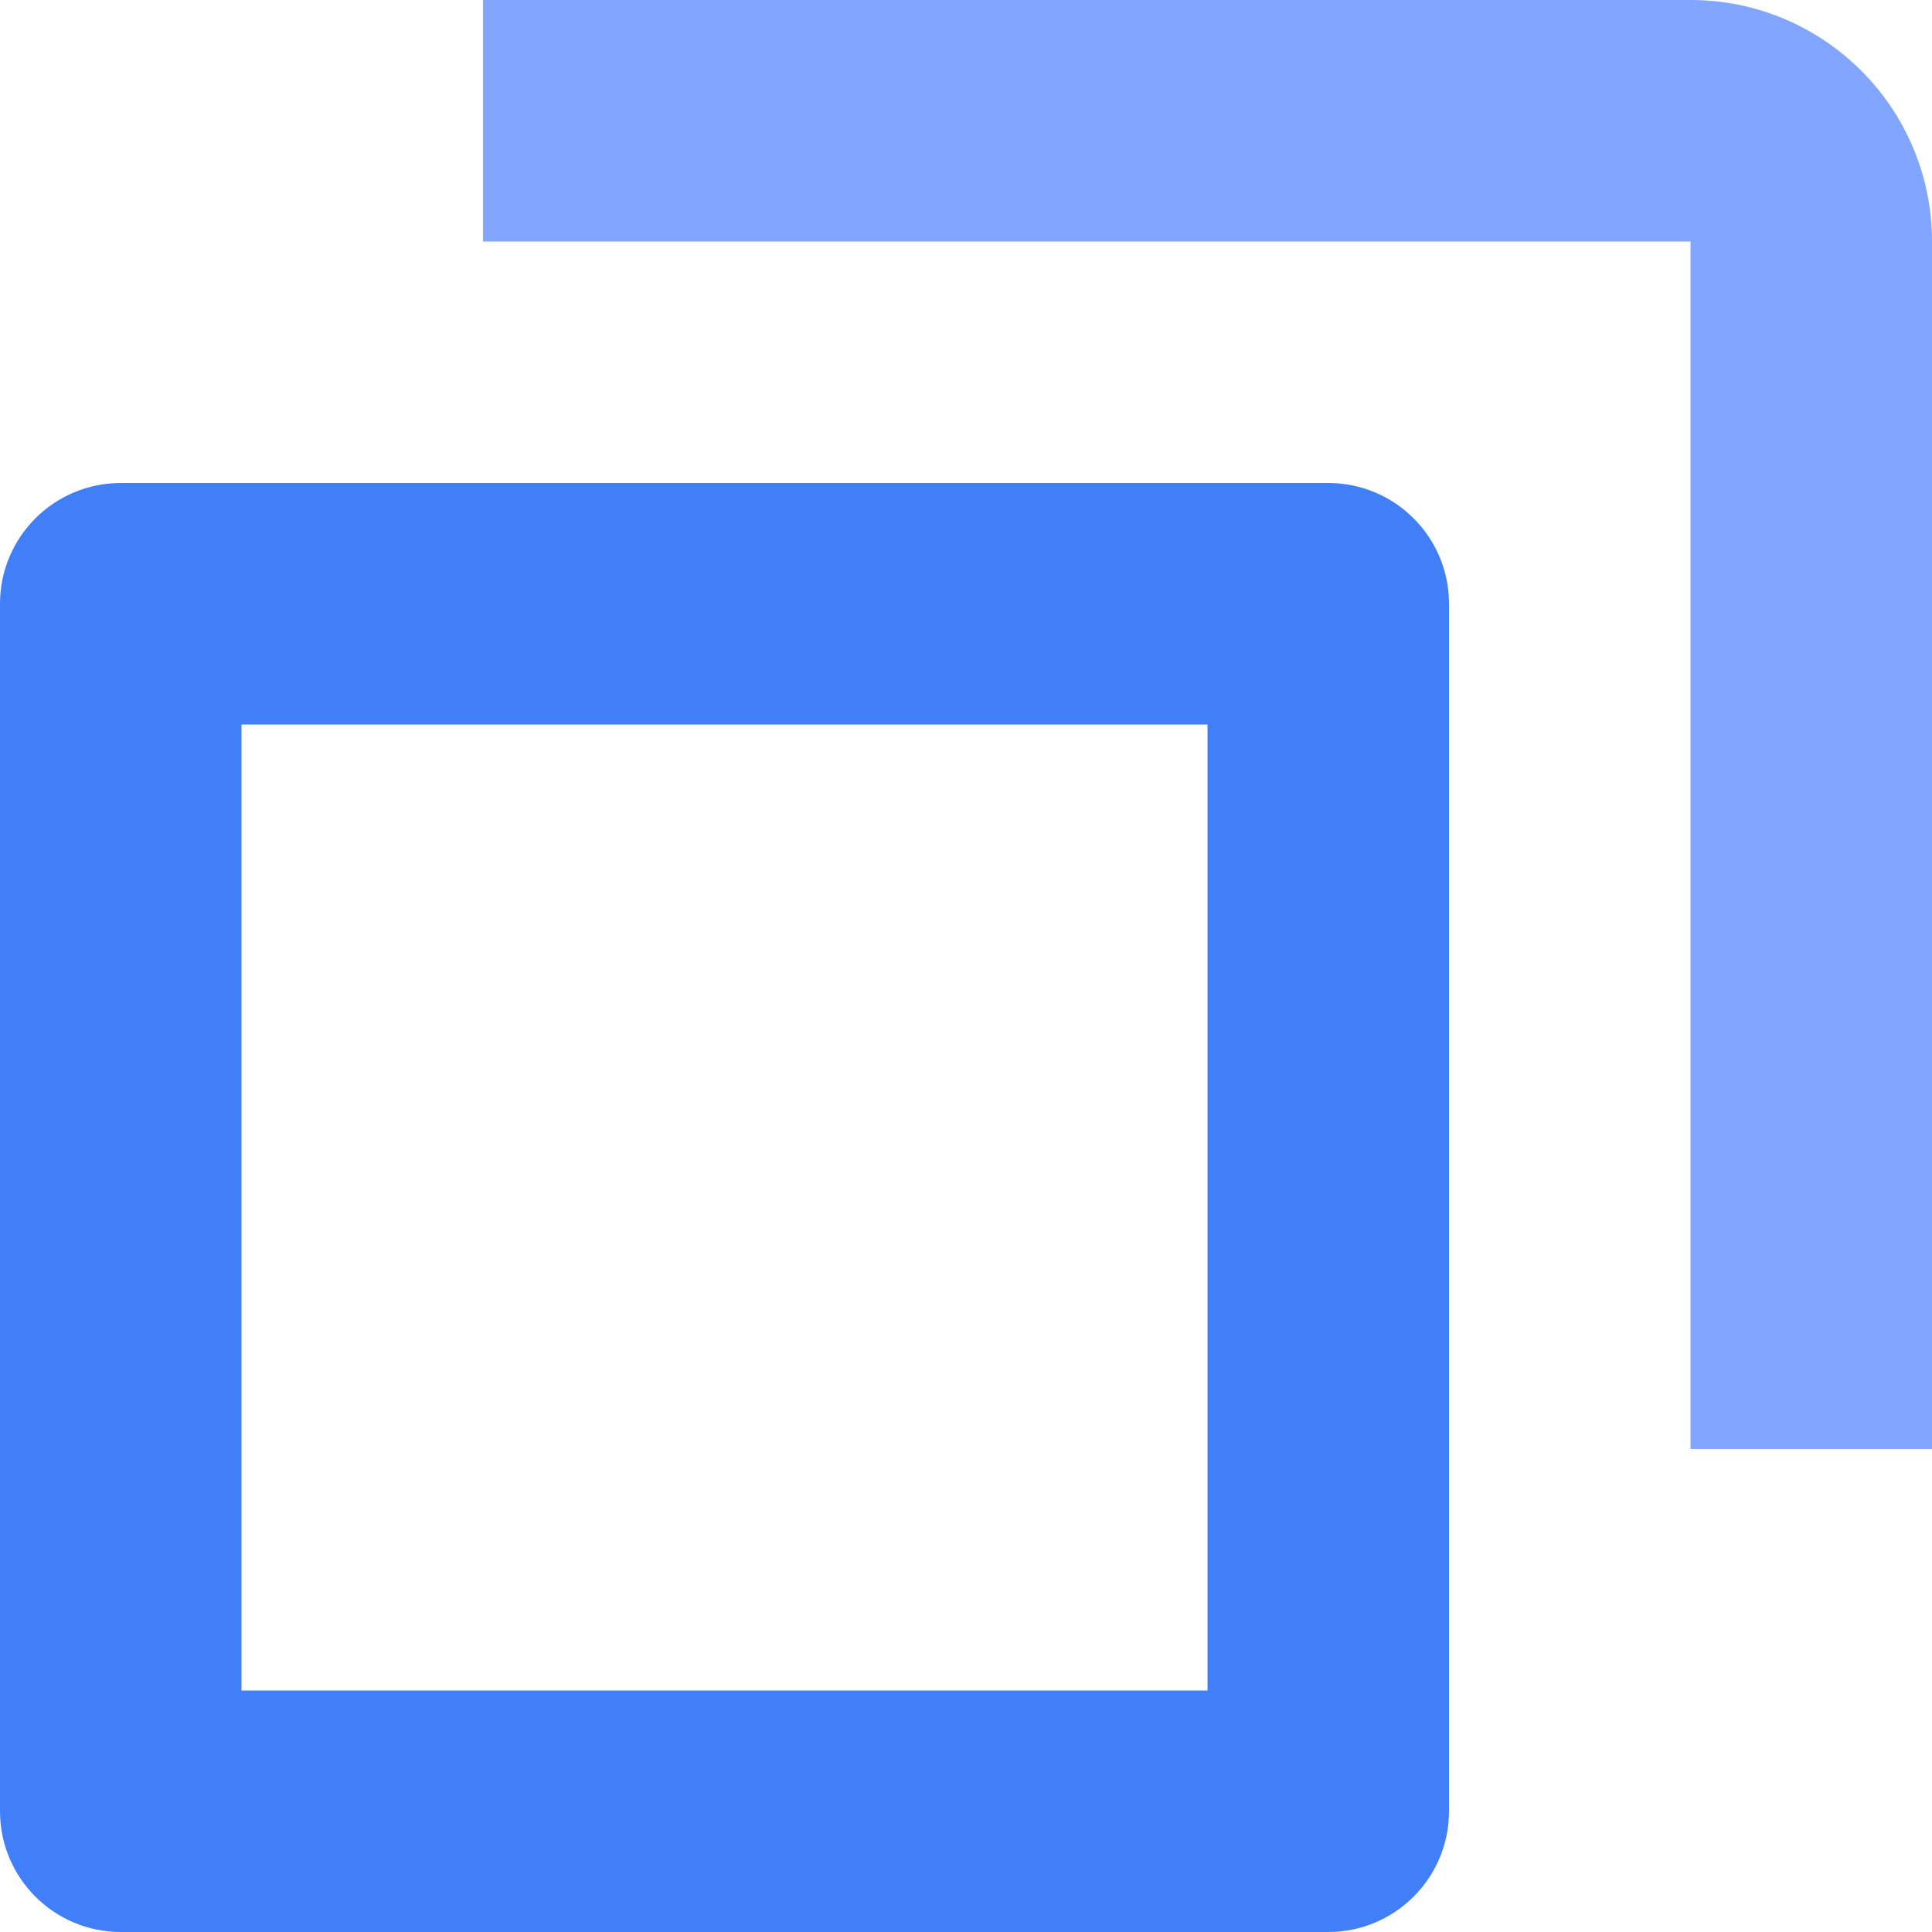
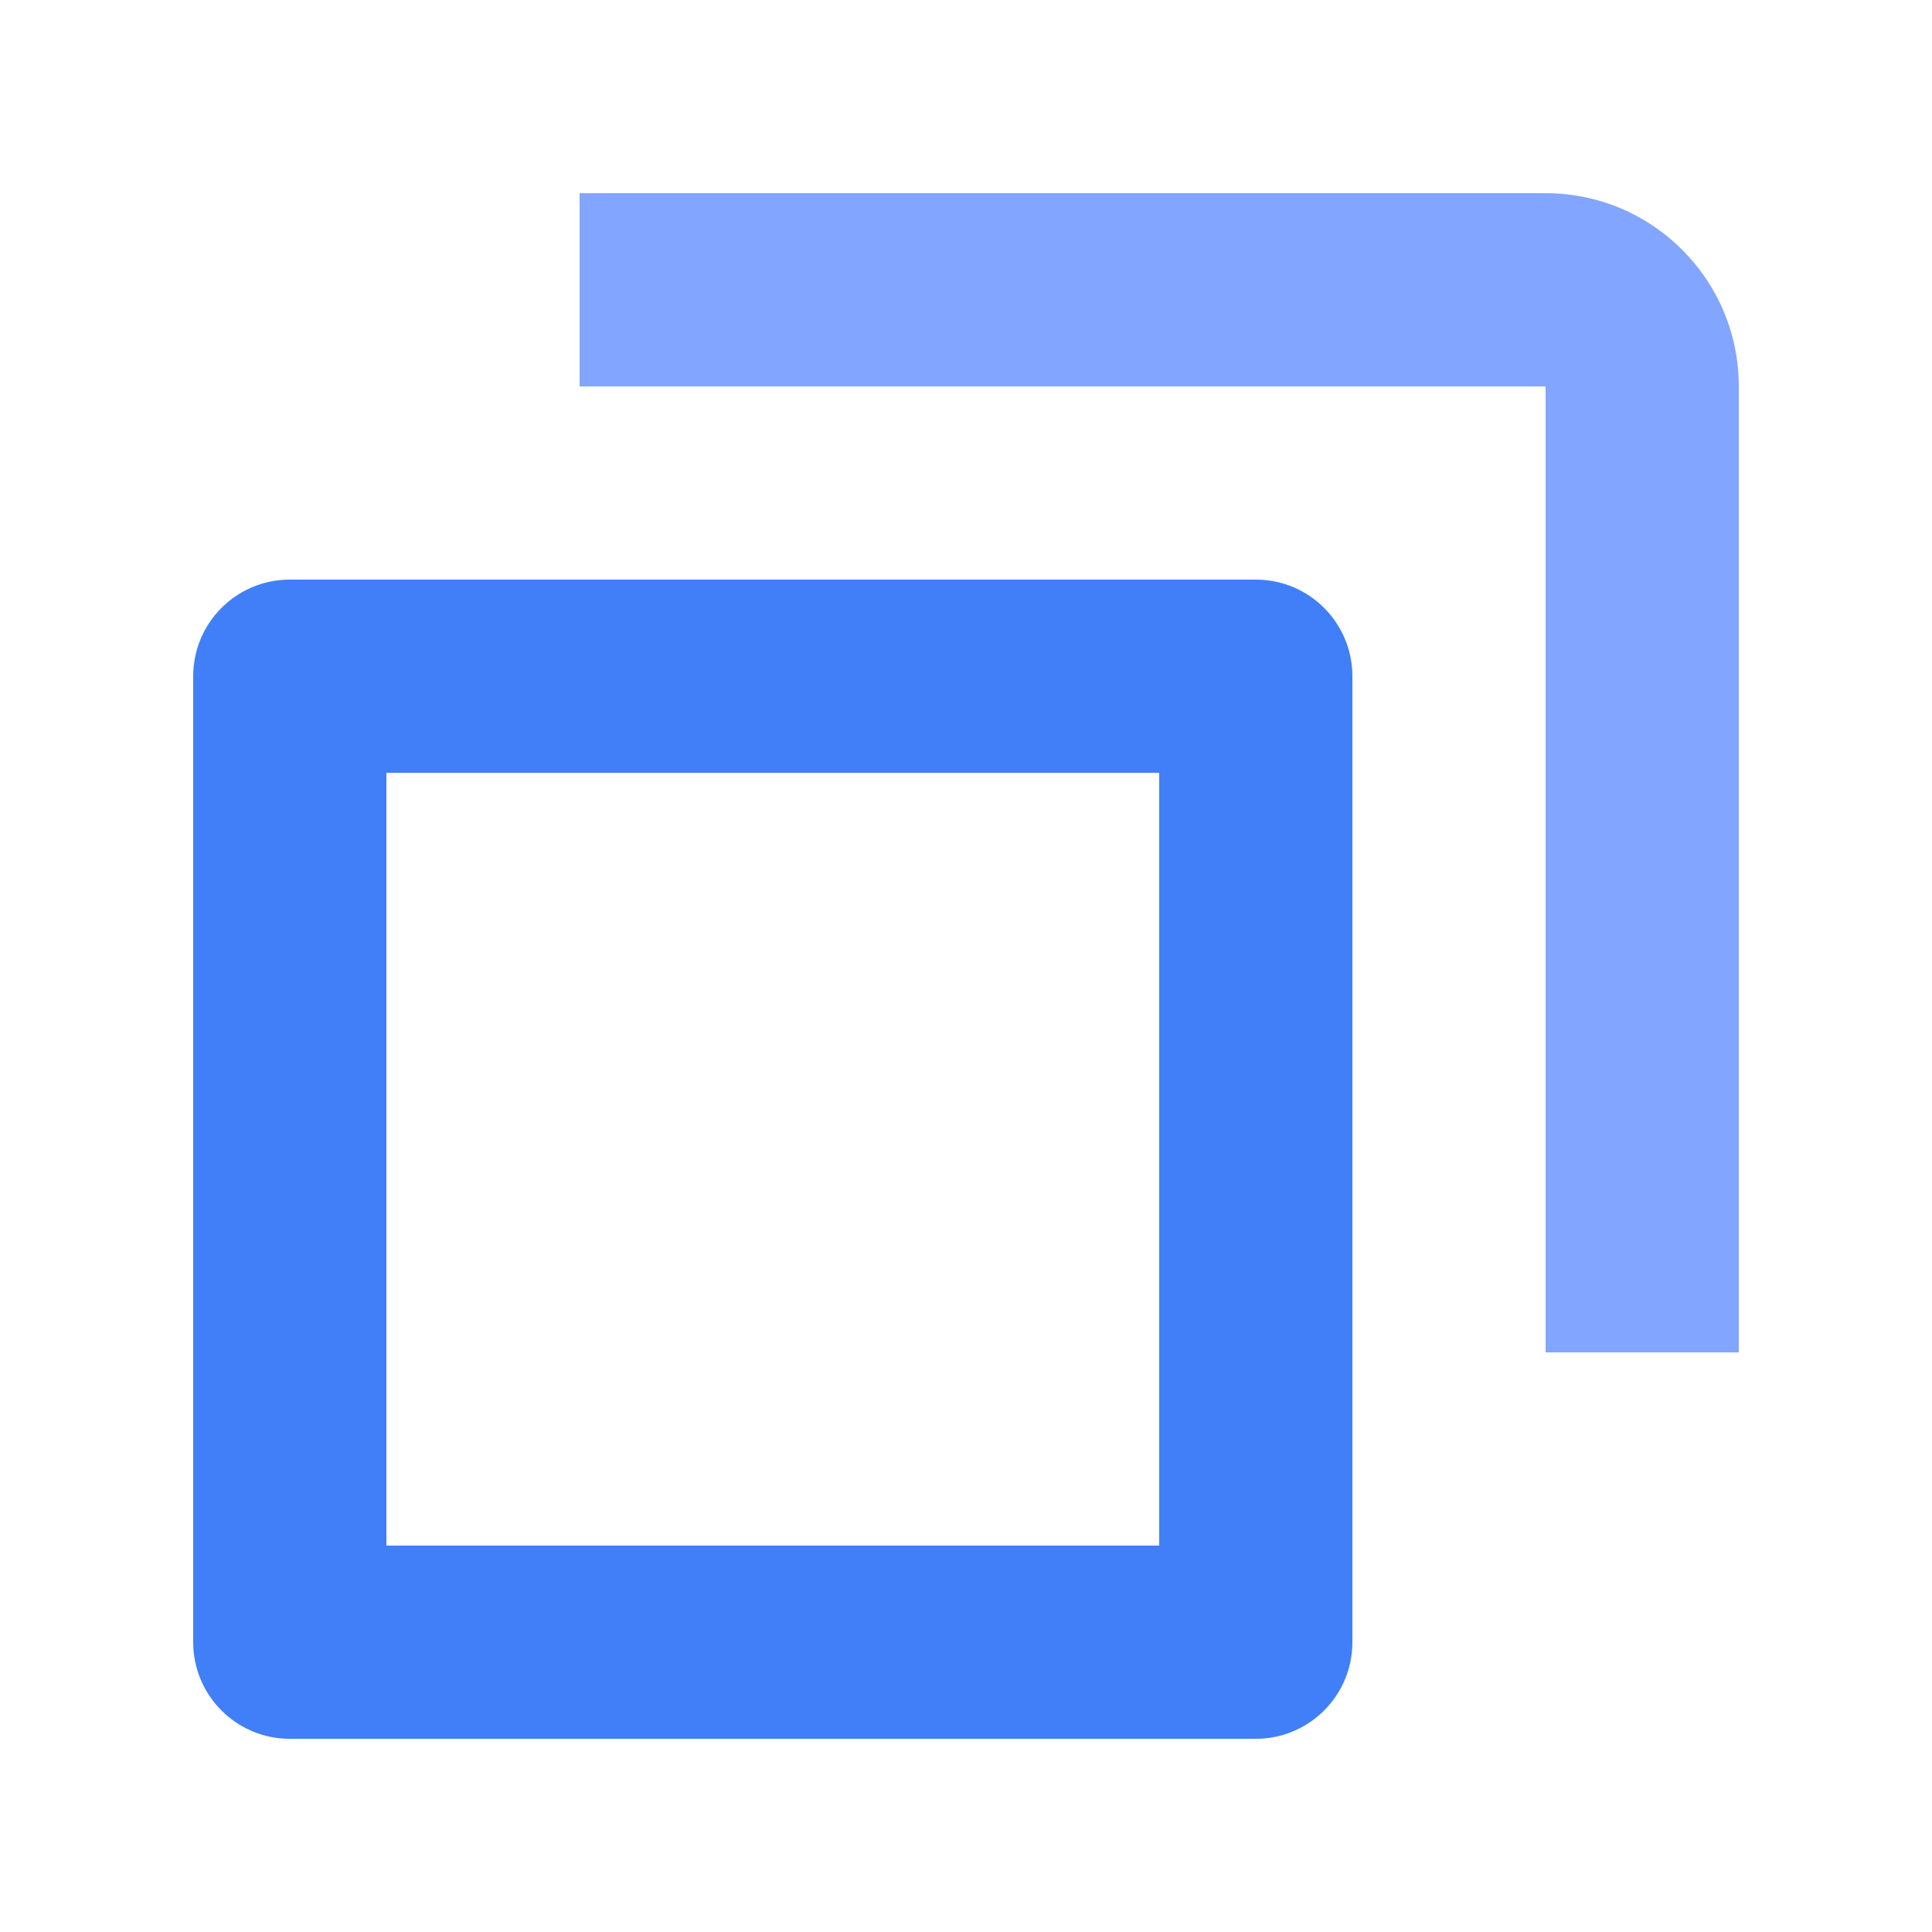
<svg xmlns="http://www.w3.org/2000/svg" class="icon" style="width: 1em;height: 1em;vertical-align: middle;fill: currentColor;overflow: hidden;" viewBox="0 0 1024 1024" version="1.1" p-id="13968">
-   <path d="M896 0a128 128 0 0 1 128 128v640h-128V128H256V0h640z" fill="#82A5FF" p-id="13969" />
-   <path d="M64 256h640a64 64 0 0 1 64 64v640a64 64 0 0 1-64 64H64a64 64 0 0 1-64-64V320a64 64 0 0 1 64-64z m64 128v512h512V384H128z" fill="#417FF8" p-id="13970" />
+   <g transform="translate(102.4, 102.4) scale(0.8)">
+     <path d="M896 0a128 128 0 0 1 128 128v640h-128V128H256V0h640z" fill="#82A5FF" p-id="13969" />
+     <path d="M64 256h640a64 64 0 0 1 64 64v640a64 64 0 0 1-64 64H64a64 64 0 0 1-64-64V320a64 64 0 0 1 64-64z m64 128v512h512V384H128z" fill="#417FF8" p-id="13970" />
+   </g>
</svg>
